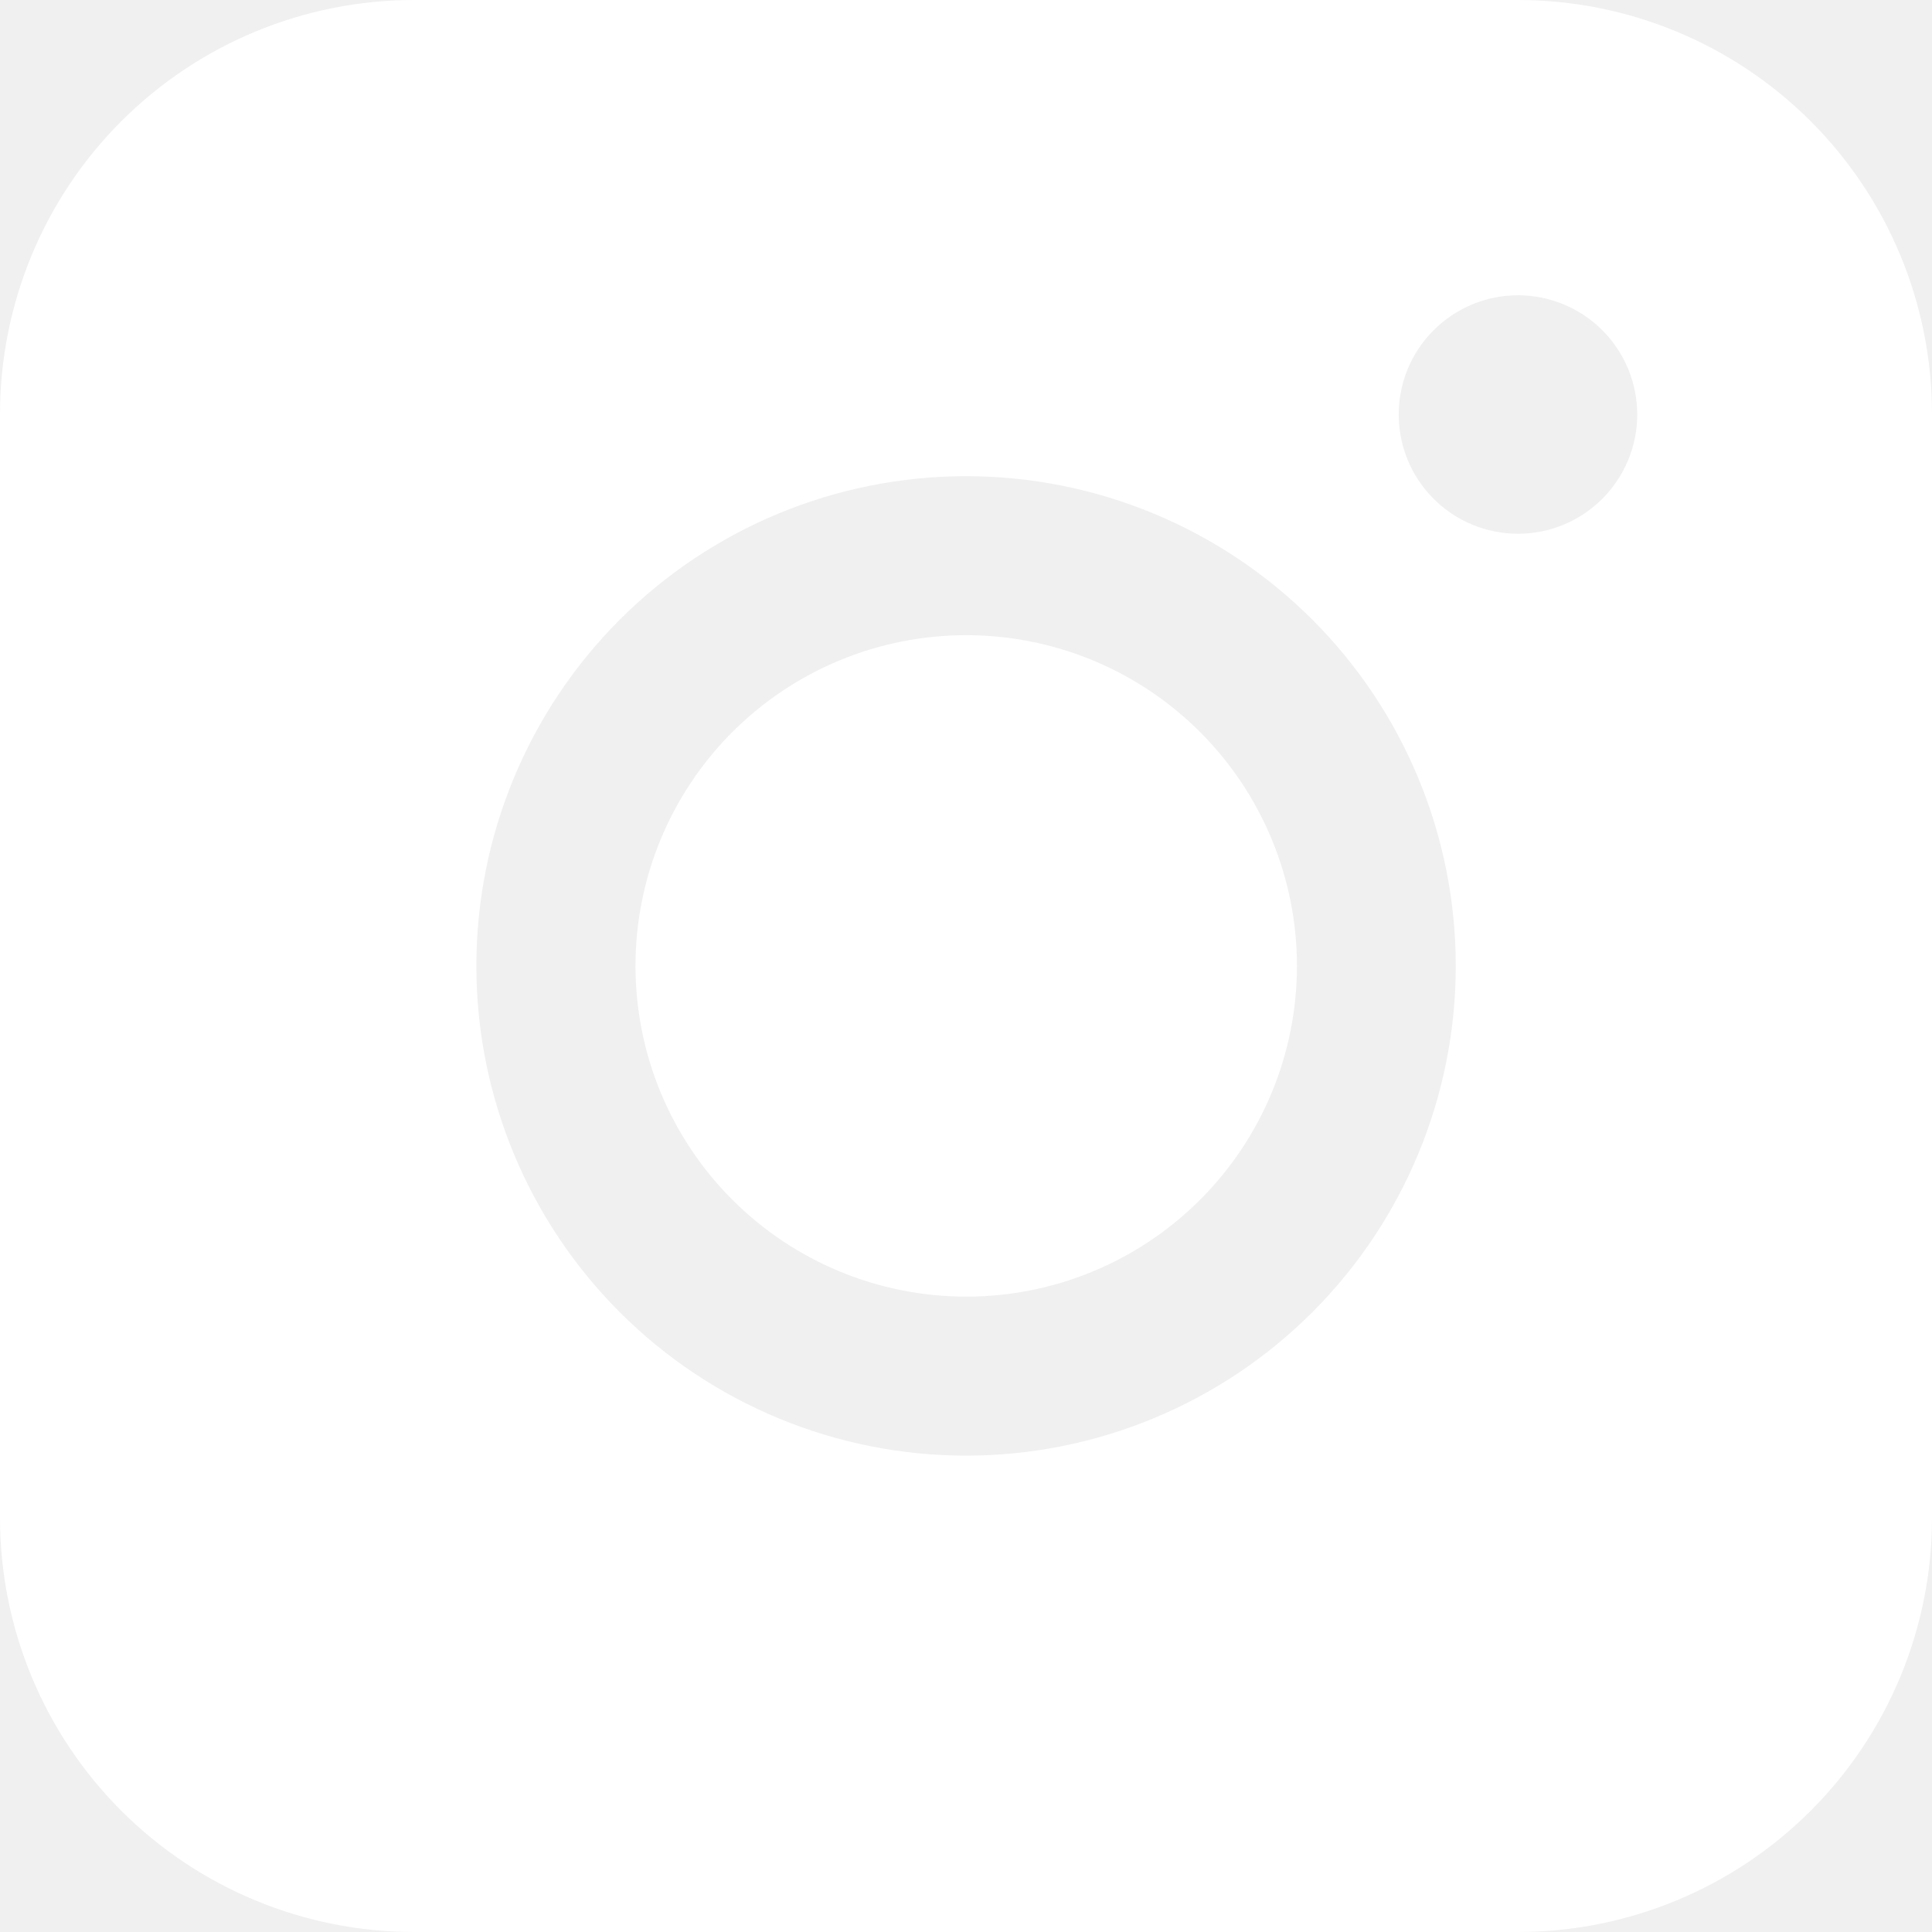
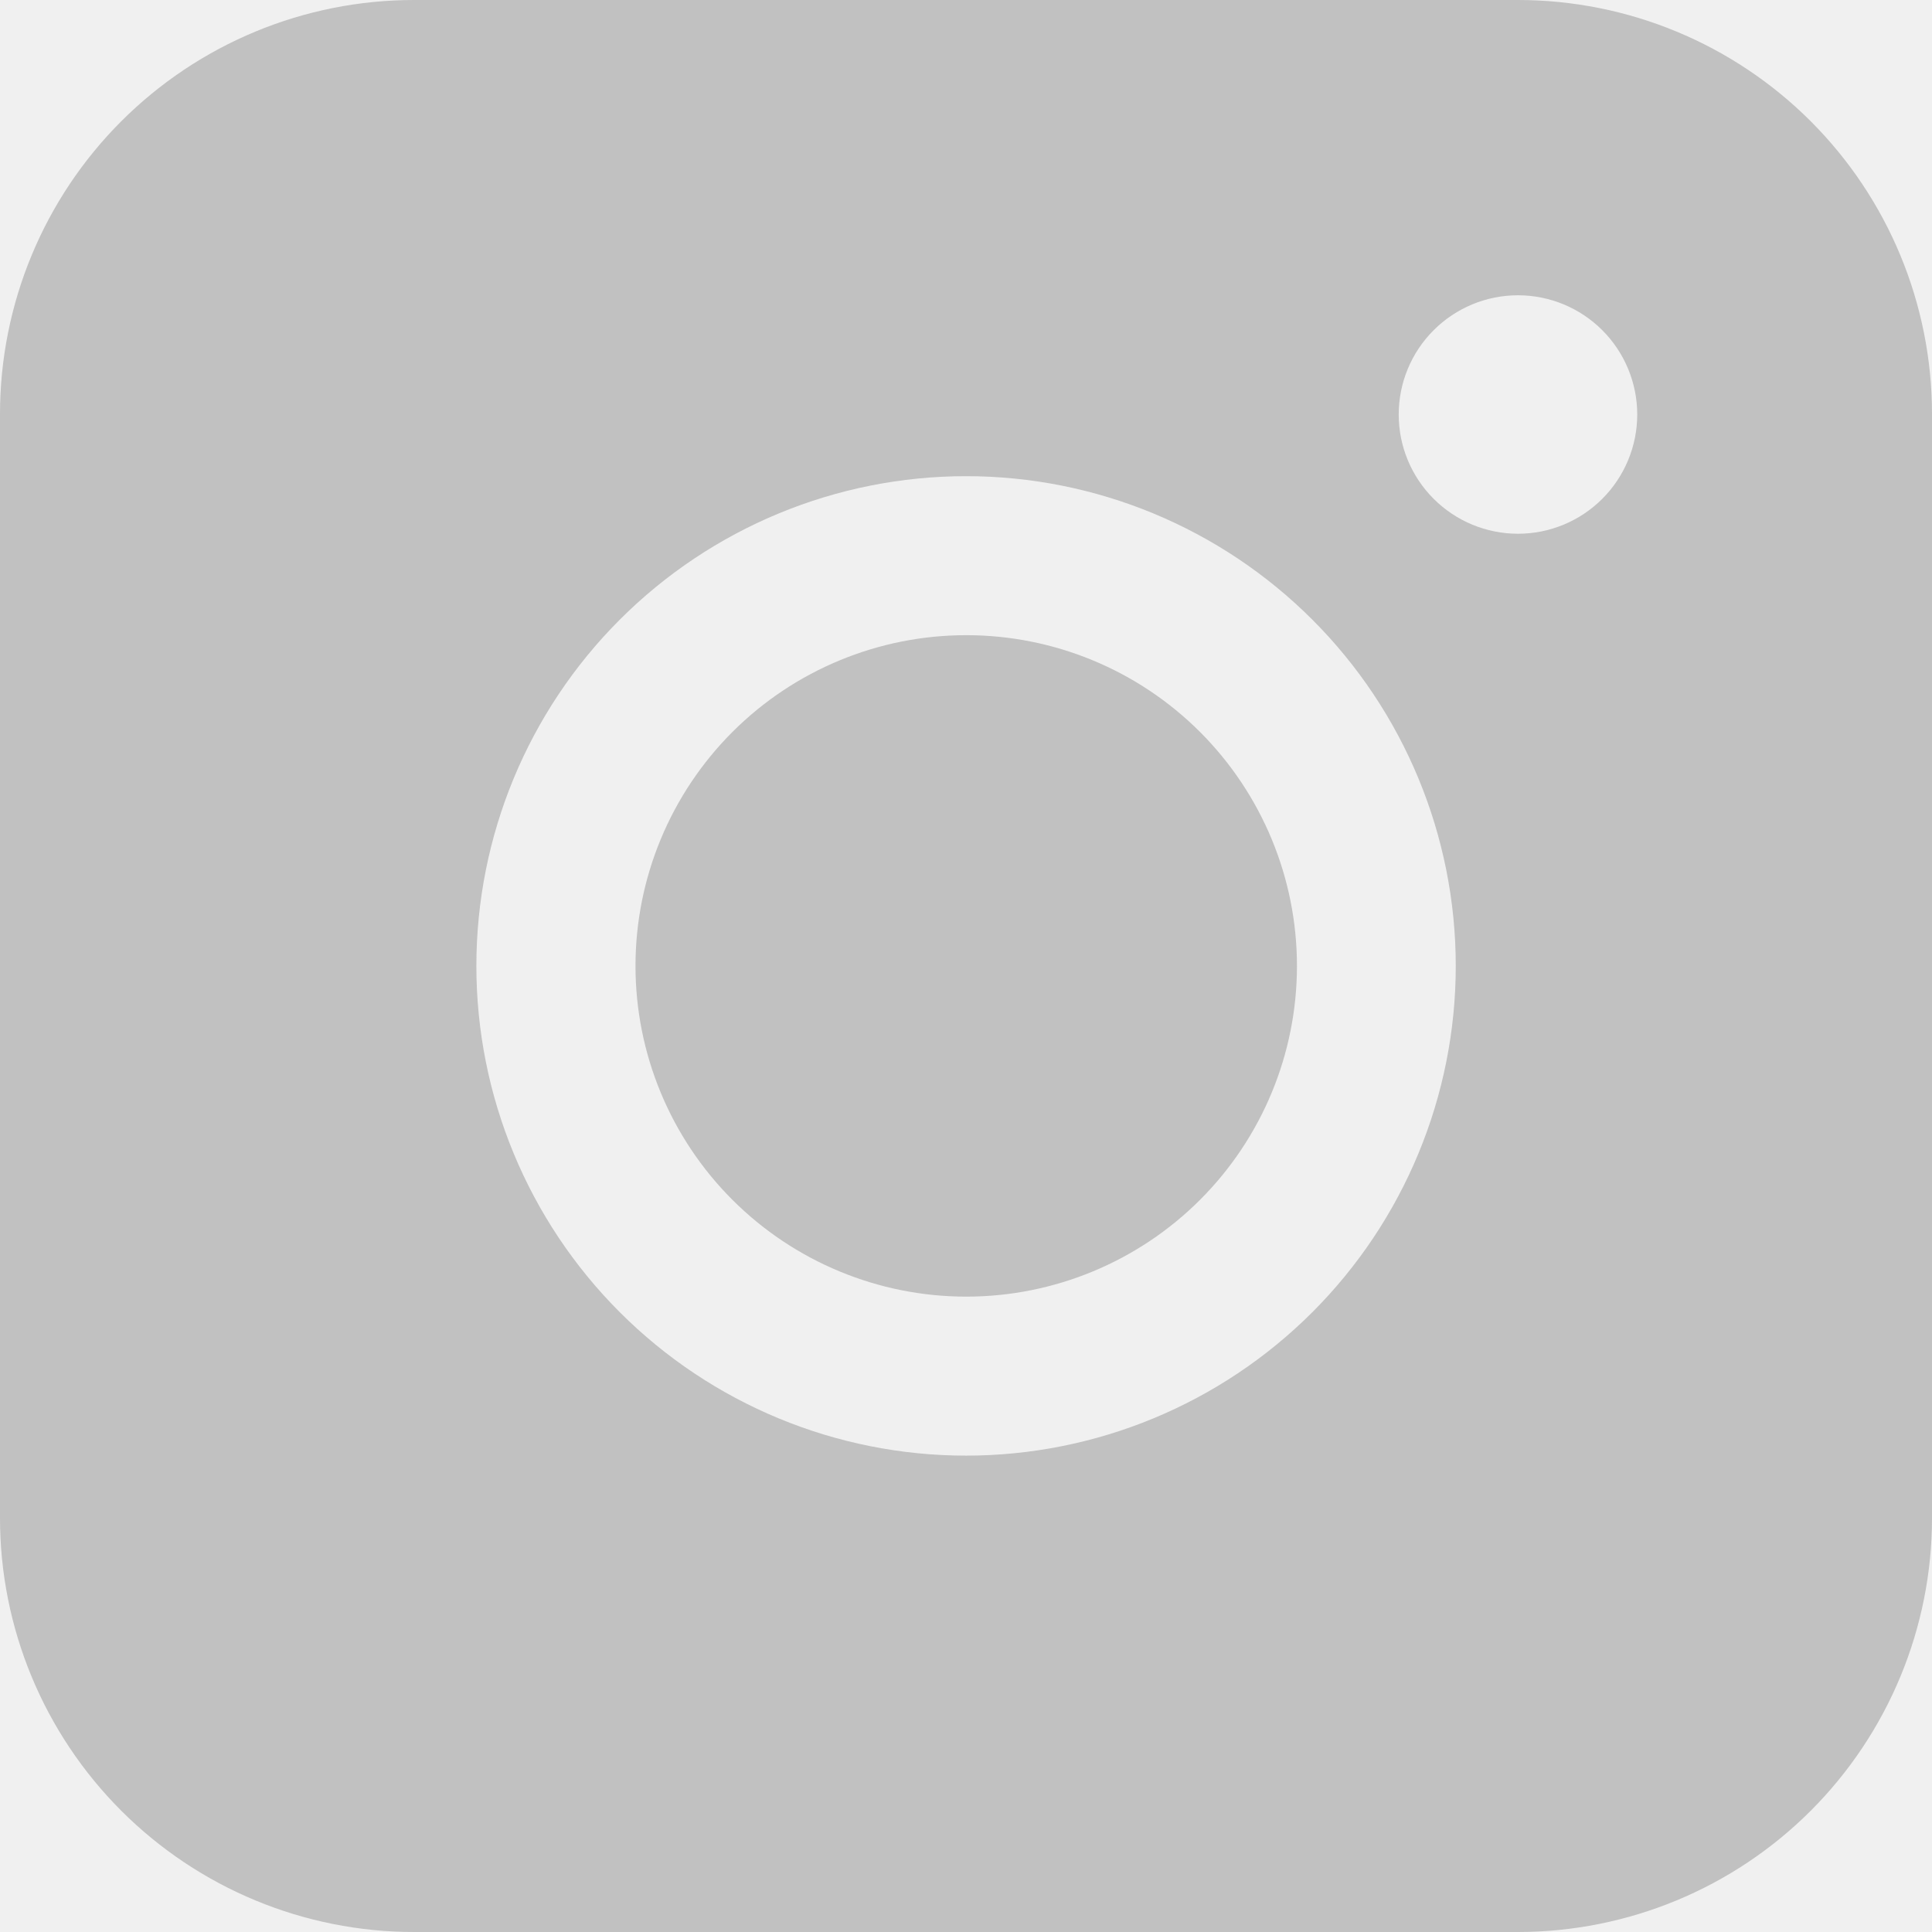
<svg xmlns="http://www.w3.org/2000/svg" width="30" height="30" viewBox="0 0 30 30" fill="none">
-   <path fill-rule="evenodd" clip-rule="evenodd" d="M6.429 0C4.724 -1.25698e-07 3.09 0.677 1.884 1.882C0.678 3.087 0.001 4.722 0 6.427V23.571C0 25.276 0.677 26.911 1.883 28.117C3.089 29.323 4.724 30 6.429 30H23.573C25.278 29.999 26.913 29.322 28.118 28.116C29.323 26.91 30 25.276 30 23.571V6.427C29.999 4.722 29.322 3.088 28.117 1.883C26.912 0.678 25.278 0.001 23.573 0H6.429ZM25.423 6.437C25.423 6.928 25.227 7.399 24.88 7.746C24.533 8.093 24.062 8.288 23.571 8.288C23.08 8.288 22.609 8.093 22.262 7.746C21.914 7.399 21.719 6.928 21.719 6.437C21.719 5.945 21.914 5.474 22.262 5.127C22.609 4.78 23.08 4.585 23.571 4.585C24.062 4.585 24.533 4.78 24.88 5.127C25.227 5.474 25.423 5.945 25.423 6.437ZM15.004 9.863C13.642 9.863 12.335 10.404 11.372 11.367C10.409 12.331 9.868 13.637 9.868 14.999C9.868 16.361 10.409 17.667 11.372 18.63C12.335 19.593 13.642 20.134 15.004 20.134C16.366 20.134 17.672 19.593 18.635 18.63C19.598 17.667 20.139 16.361 20.139 14.999C20.139 13.637 19.598 12.331 18.635 11.367C17.672 10.404 16.366 9.863 15.004 9.863ZM7.397 14.999C7.397 12.982 8.198 11.048 9.624 9.622C11.05 8.196 12.984 7.394 15.001 7.394C17.018 7.394 18.952 8.196 20.378 9.622C21.804 11.048 22.605 12.982 22.605 14.999C22.605 17.016 21.804 18.95 20.378 20.376C18.952 21.802 17.018 22.603 15.001 22.603C12.984 22.603 11.05 21.802 9.624 20.376C8.198 18.95 7.397 17.016 7.397 14.999Z" fill="white" />
+   <path fill-rule="evenodd" clip-rule="evenodd" d="M6.429 0C4.724 -1.25698e-07 3.09 0.677 1.884 1.882C0.678 3.087 0.001 4.722 0 6.427V23.571C0 25.276 0.677 26.911 1.883 28.117C3.089 29.323 4.724 30 6.429 30H23.573C25.278 29.999 26.913 29.322 28.118 28.116C29.323 26.91 30 25.276 30 23.571V6.427C29.999 4.722 29.322 3.088 28.117 1.883C26.912 0.678 25.278 0.001 23.573 0H6.429ZM25.423 6.437C25.423 6.928 25.227 7.399 24.88 7.746C24.533 8.093 24.062 8.288 23.571 8.288C23.08 8.288 22.609 8.093 22.262 7.746C21.914 7.399 21.719 6.928 21.719 6.437C21.719 5.945 21.914 5.474 22.262 5.127C22.609 4.78 23.08 4.585 23.571 4.585C24.062 4.585 24.533 4.78 24.88 5.127C25.227 5.474 25.423 5.945 25.423 6.437ZM15.004 9.863C13.642 9.863 12.335 10.404 11.372 11.367C10.409 12.331 9.868 13.637 9.868 14.999C9.868 16.361 10.409 17.667 11.372 18.63C12.335 19.593 13.642 20.134 15.004 20.134C16.366 20.134 17.672 19.593 18.635 18.63C19.598 17.667 20.139 16.361 20.139 14.999C20.139 13.637 19.598 12.331 18.635 11.367C17.672 10.404 16.366 9.863 15.004 9.863ZM7.397 14.999C7.397 12.982 8.198 11.048 9.624 9.622C11.05 8.196 12.984 7.394 15.001 7.394C17.018 7.394 18.952 8.196 20.378 9.622C21.804 11.048 22.605 12.982 22.605 14.999C22.605 17.016 21.804 18.95 20.378 20.376C18.952 21.802 17.018 22.603 15.001 22.603C12.984 22.603 11.05 21.802 9.624 20.376C8.198 18.95 7.397 17.016 7.397 14.999Z" fill="#B3B3B3C7" />
</svg>
